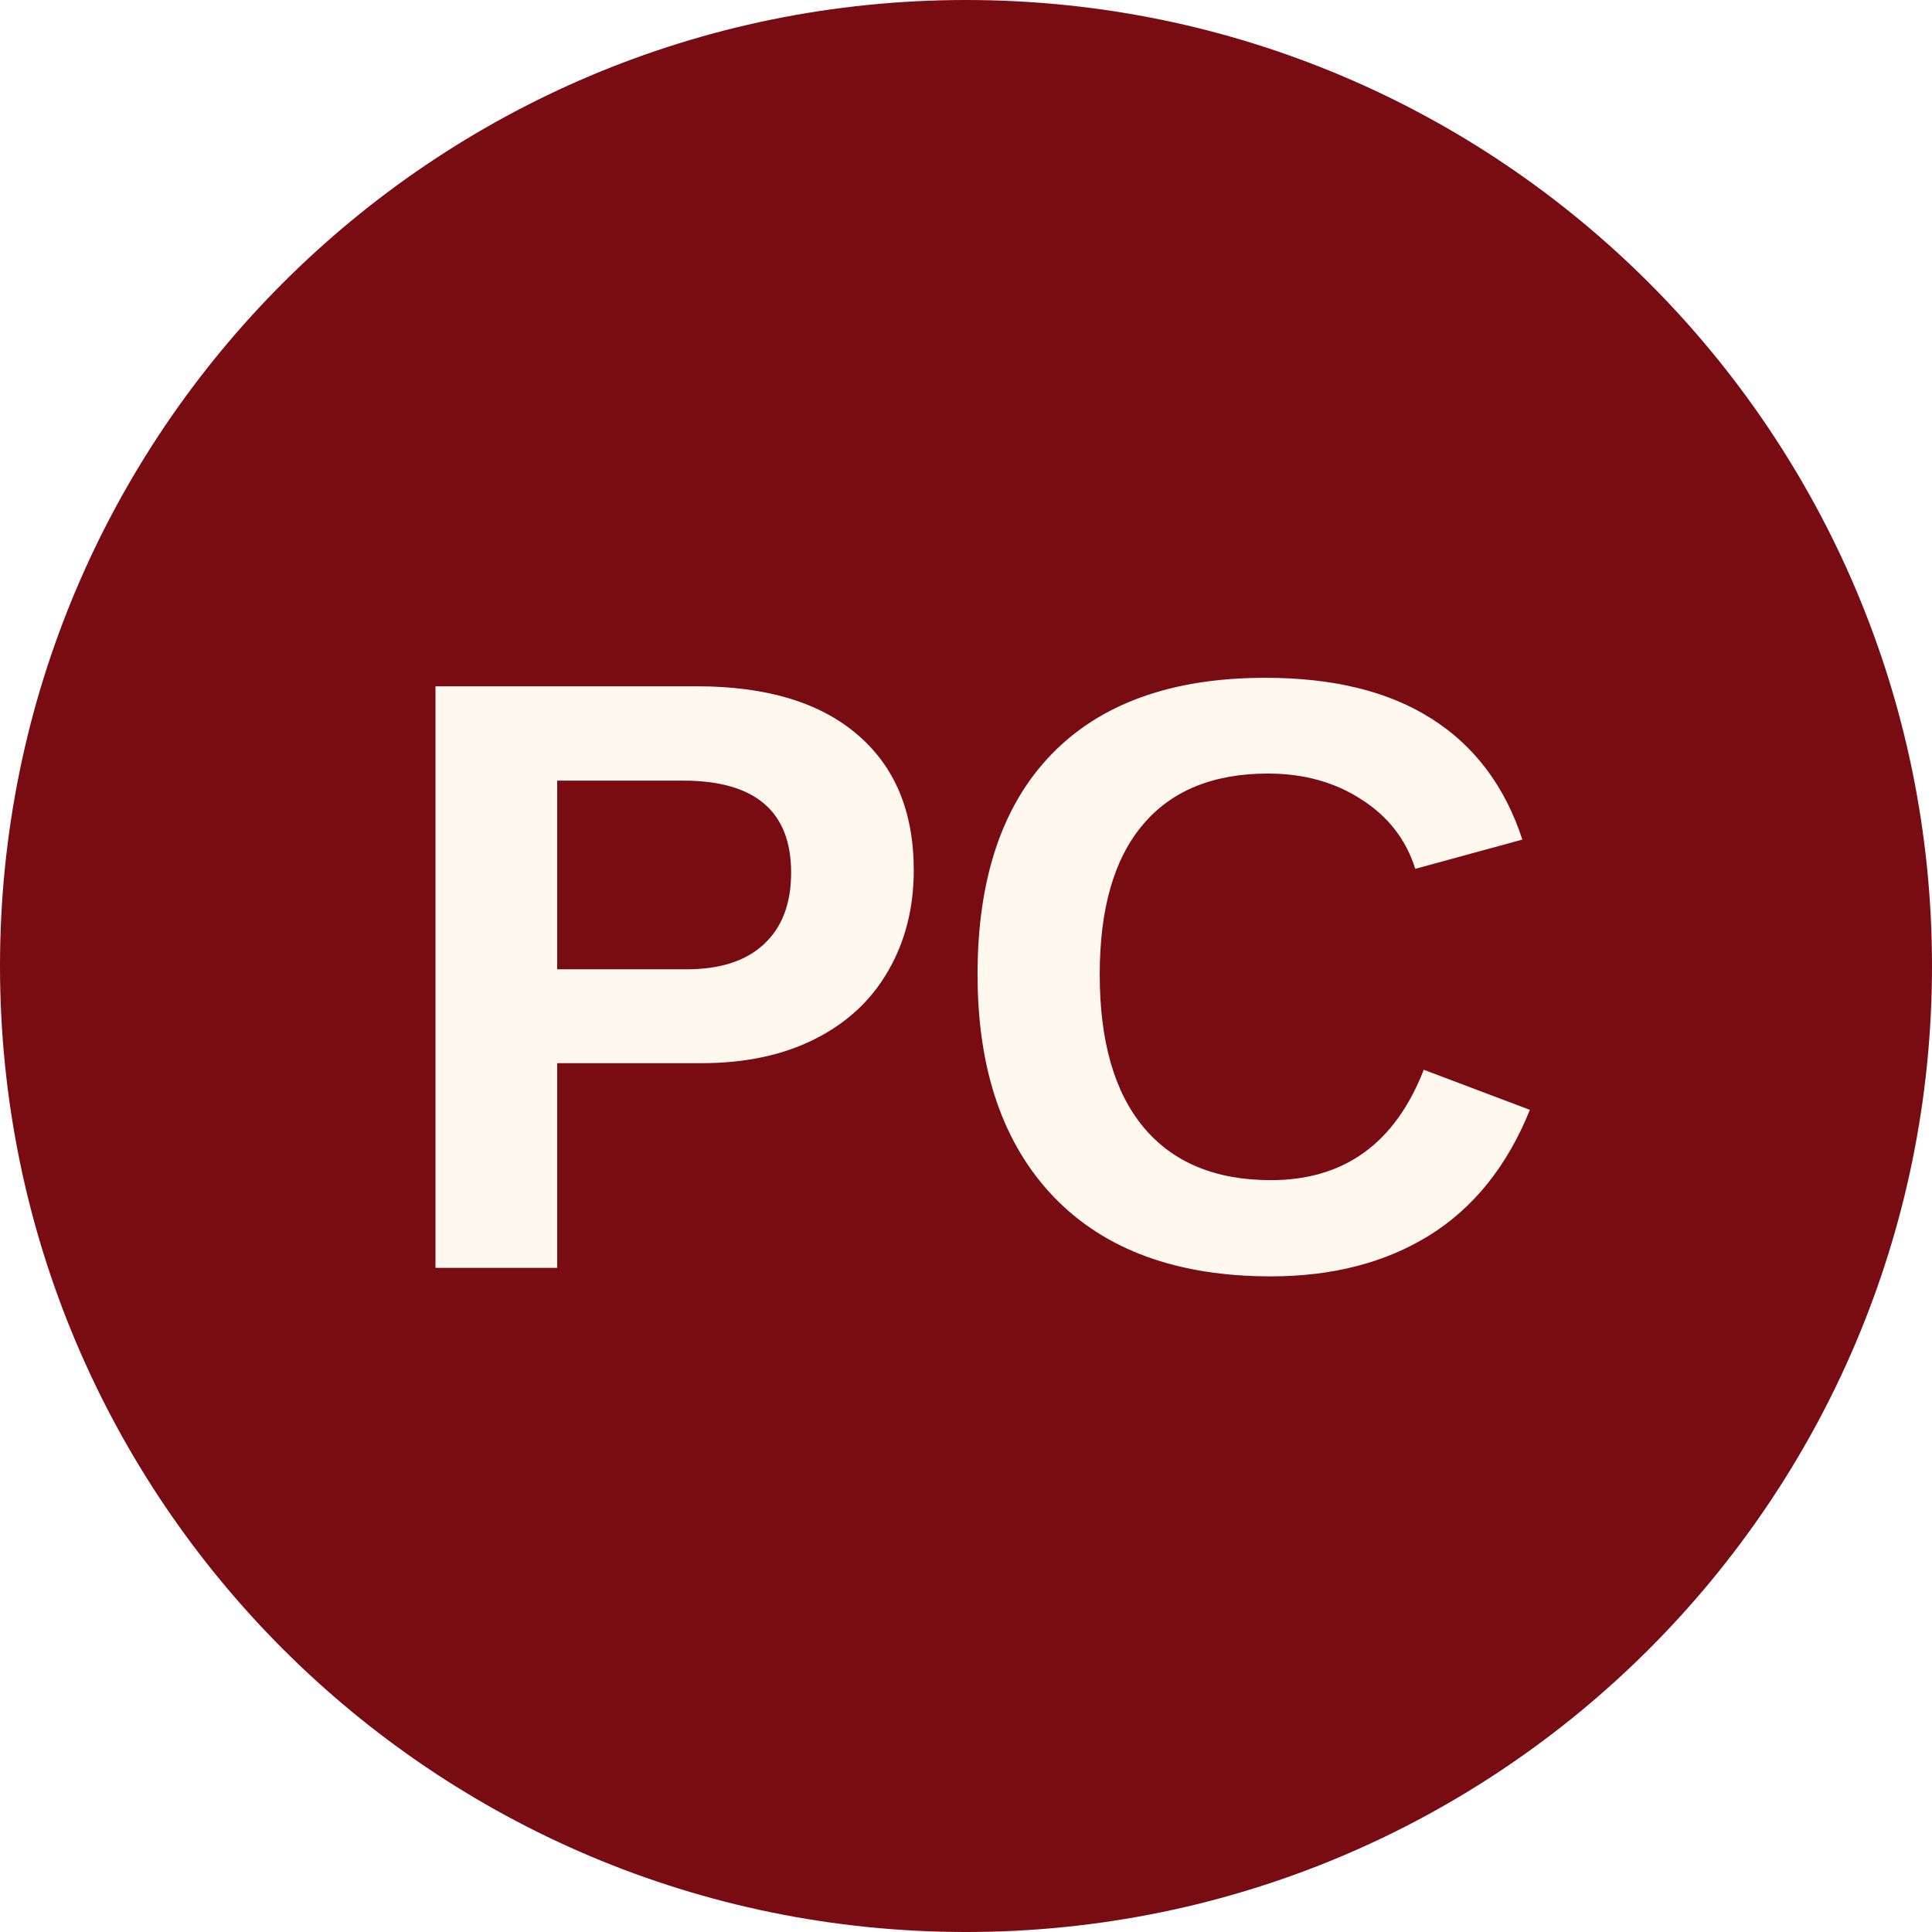
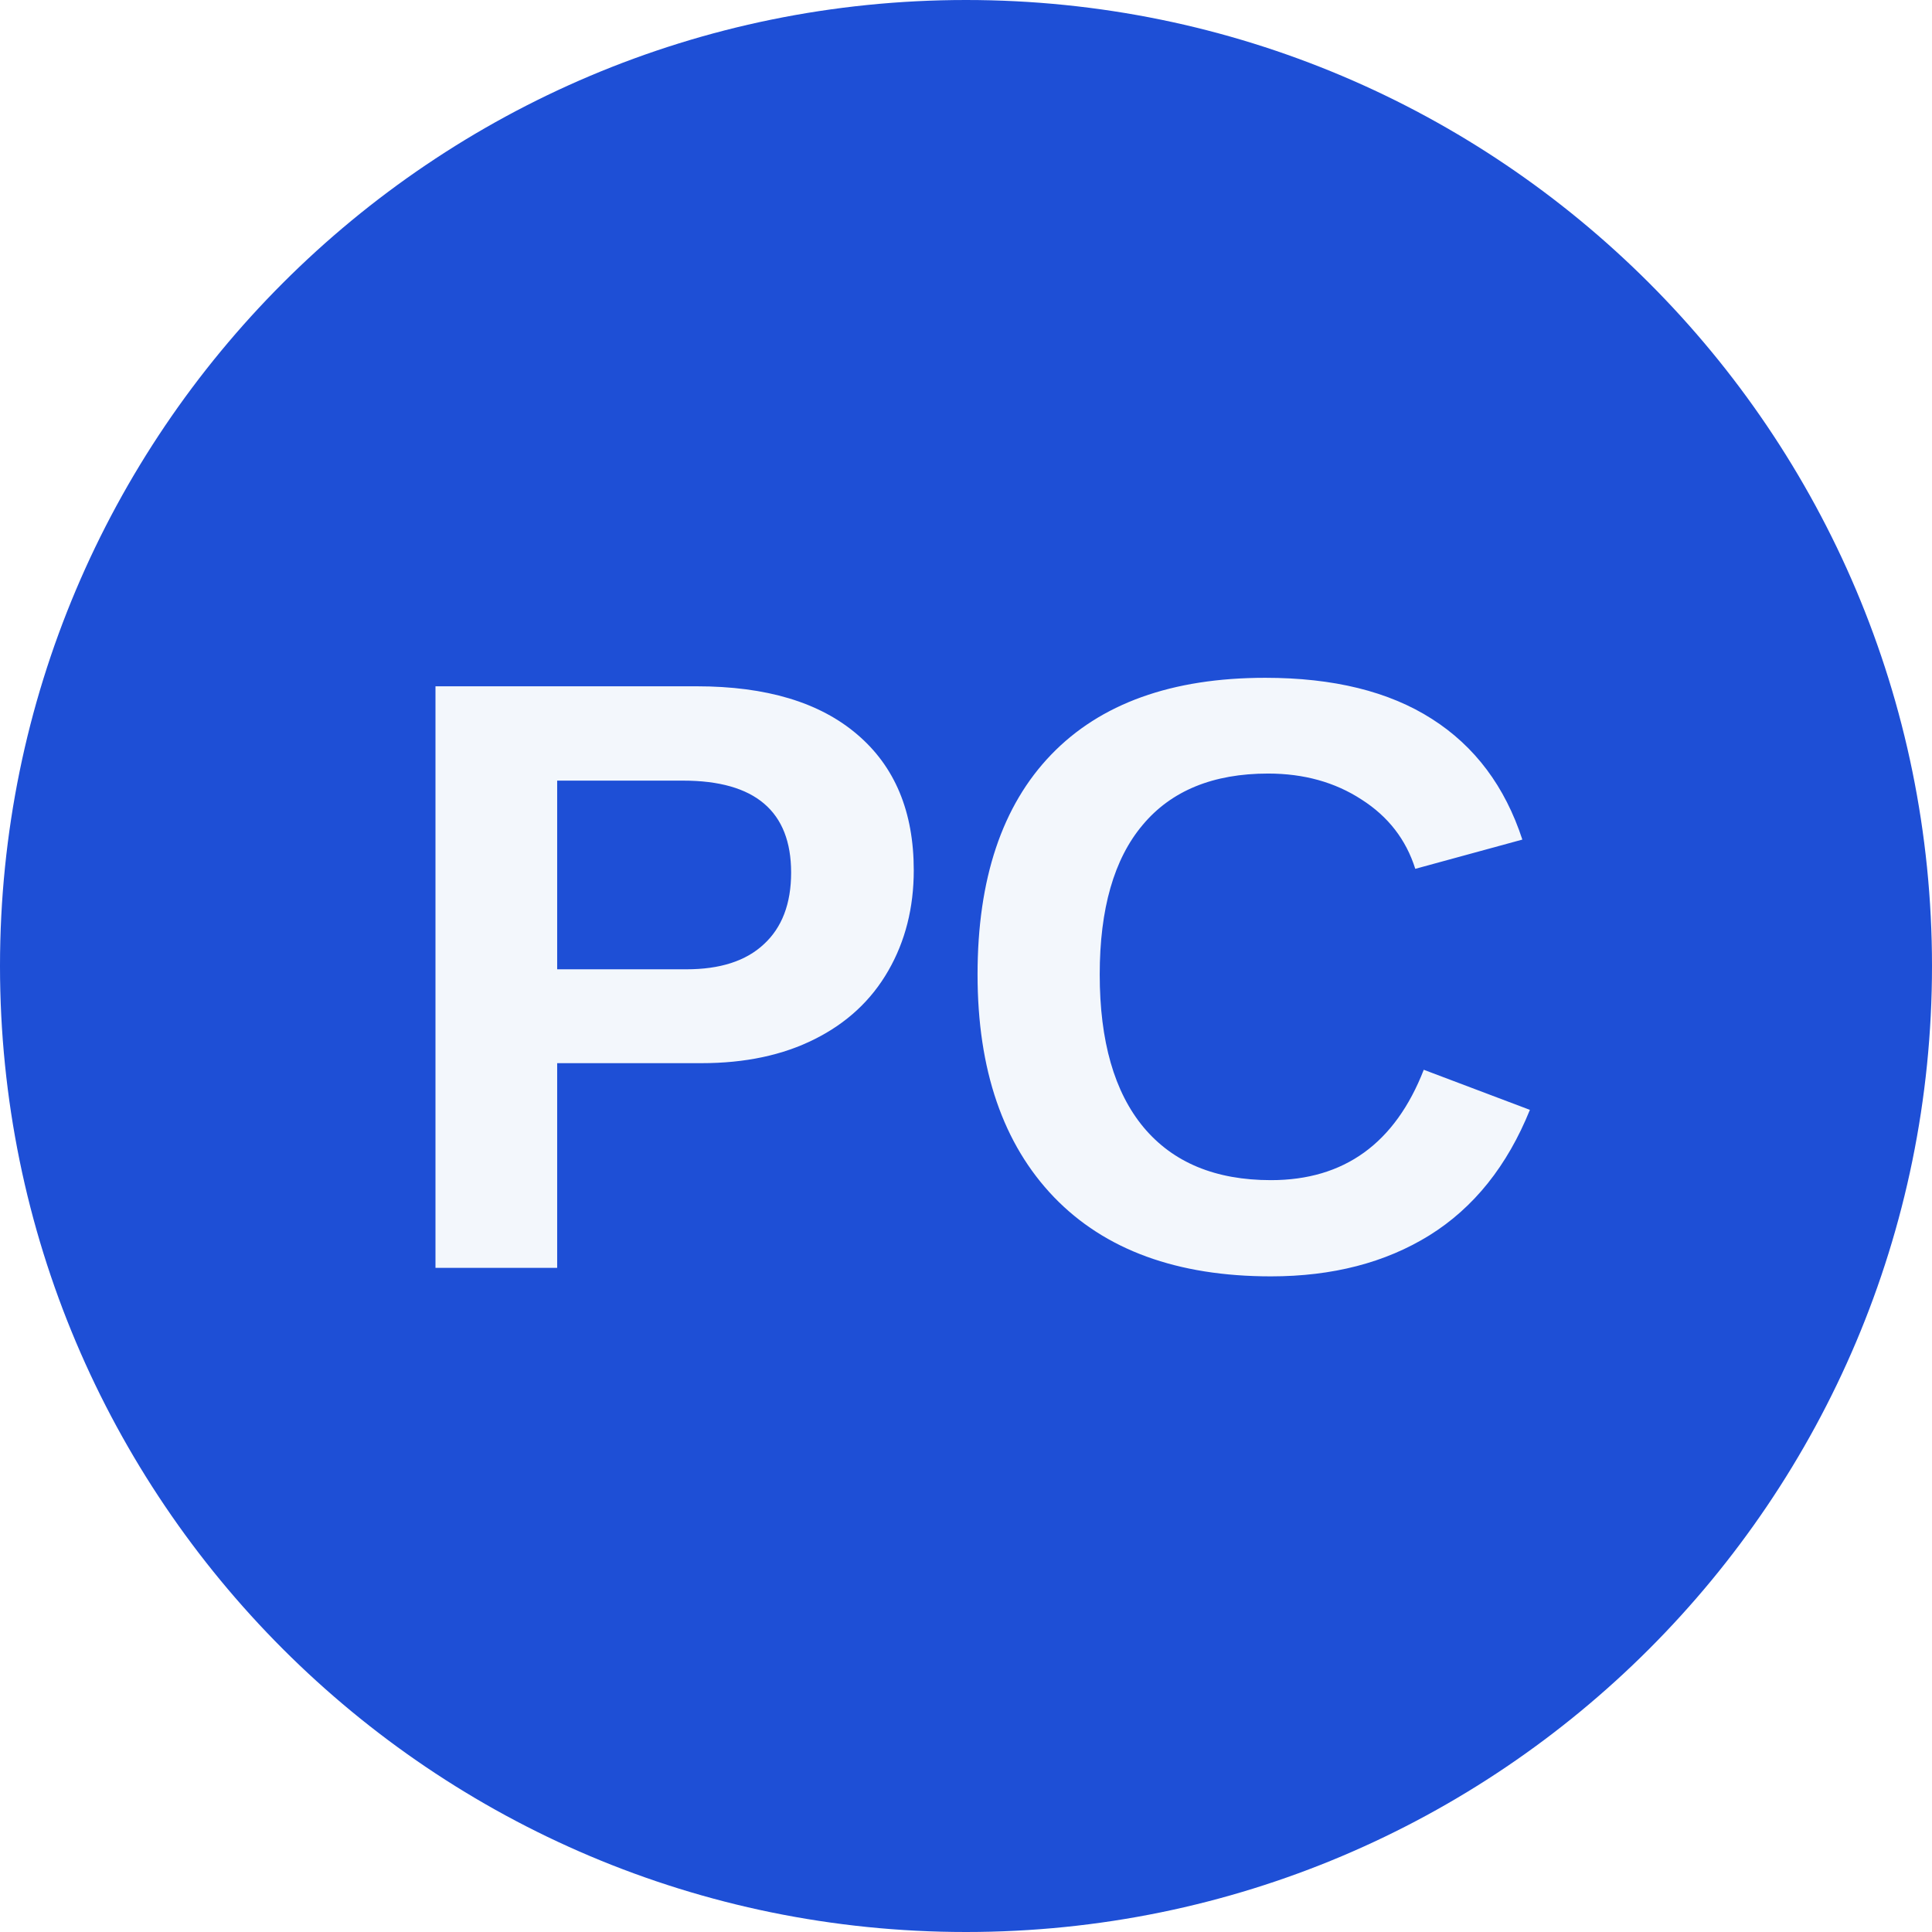
<svg xmlns="http://www.w3.org/2000/svg" viewBox="0 0 64 64">
-   <circle cx="32" cy="32" r="32" fill="#790B13" />
-   <text x="32" y="42" font-family="Arial,Helvetica,sans-serif" font-size="28" font-weight="900" text-anchor="middle" fill="#FFF8EE">PC</text>
+   <circle cx="32" cy="32" r="32" fill="#1E4FD6" />
+   <text x="32" y="42" font-family="Arial,Helvetica,sans-serif" font-size="28" font-weight="900" text-anchor="middle" fill="#F3F7FC">PC</text>
</svg>
